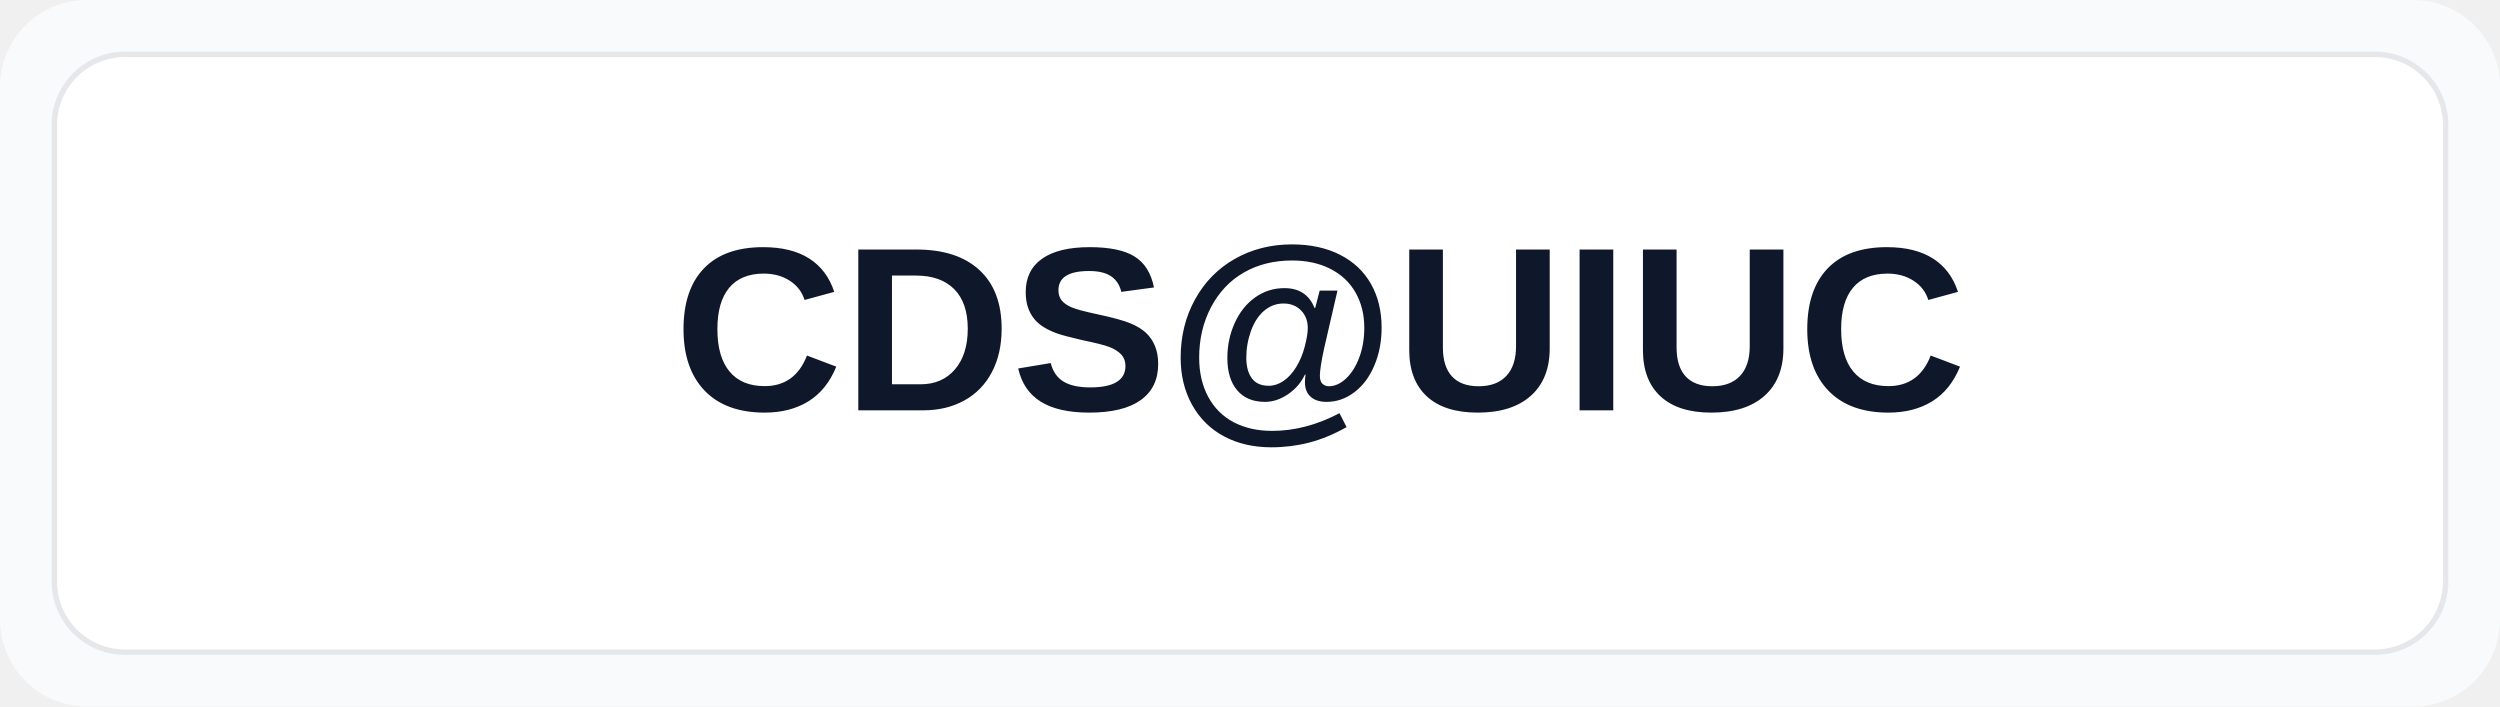
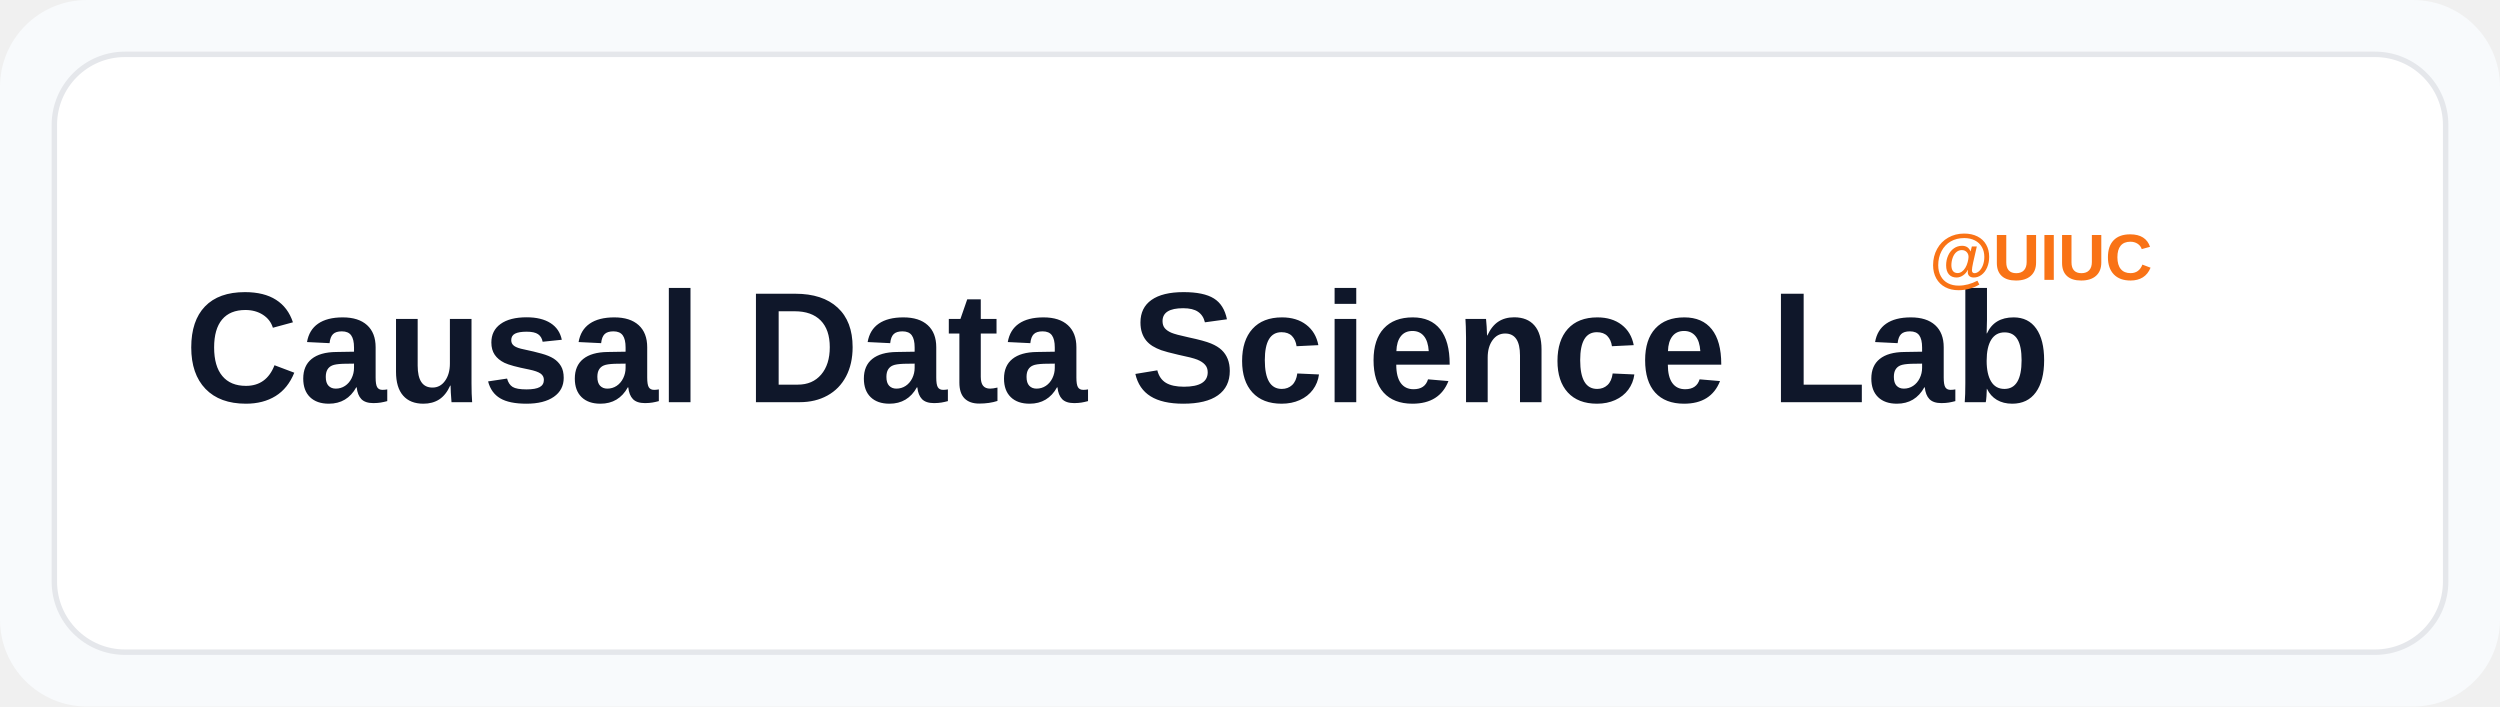
<svg xmlns="http://www.w3.org/2000/svg" width="920" height="260" viewBox="0 0 920 260" fill="none" role="img" aria-labelledby="title desc">
  <rect width="920" height="260" rx="32" fill="#F8FAFC" />
  <rect x="20" y="20" width="880" height="220" rx="26" fill="#FFFFFF" stroke="#E5E7EB" stroke-width="2" />
-   <text x="248" y="151" font-family="Arial, Helvetica, sans-serif" font-size="86" font-weight="800" fill="#0F172A">CDS@UIUC</text>
+   <text x="68" y="148" font-family="Arial, Helvetica, sans-serif" font-size="58" font-weight="800" fill="#0F172A">Causal Data Science Lab</text>
+   <text x="710" y="103" font-family="Arial, Helvetica, sans-serif" font-size="24" font-weight="800" fill="#F97316">@UIUC</text>
</svg>
